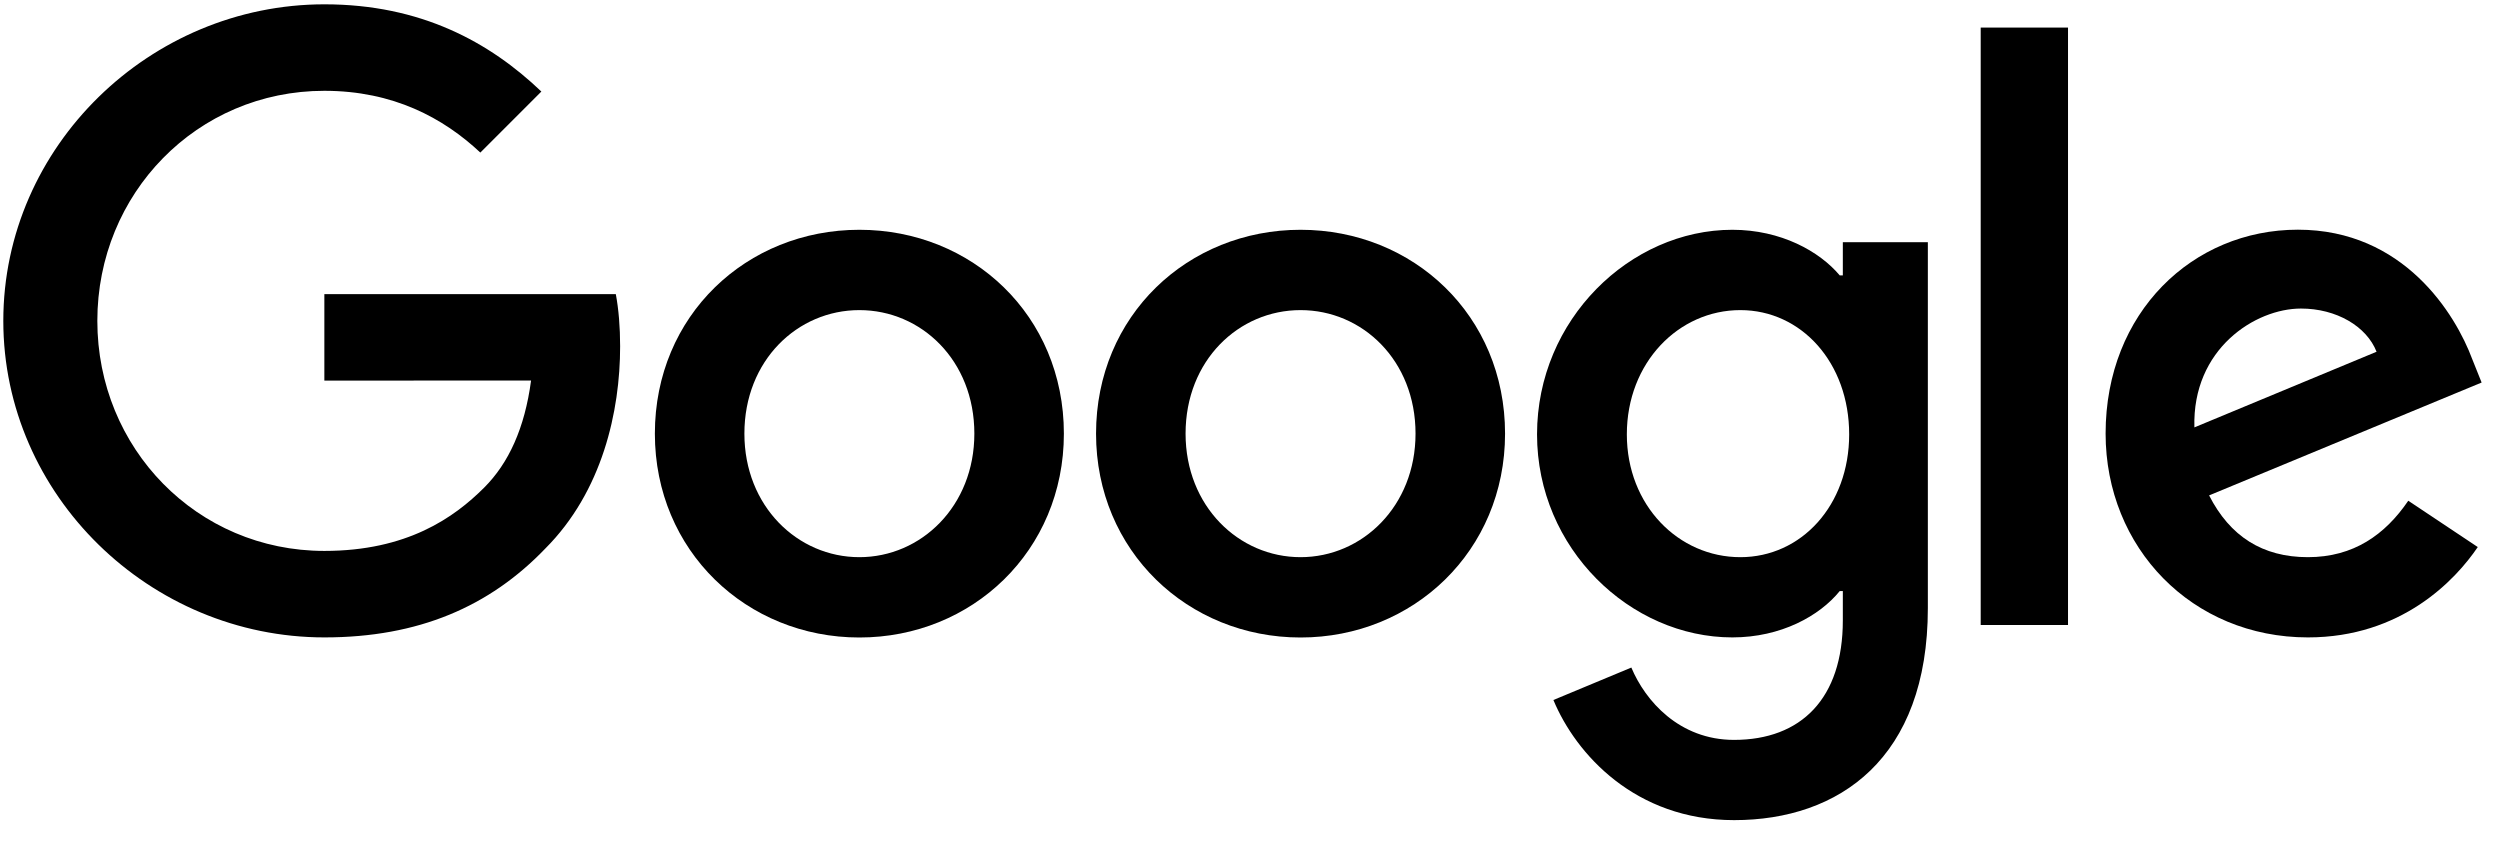
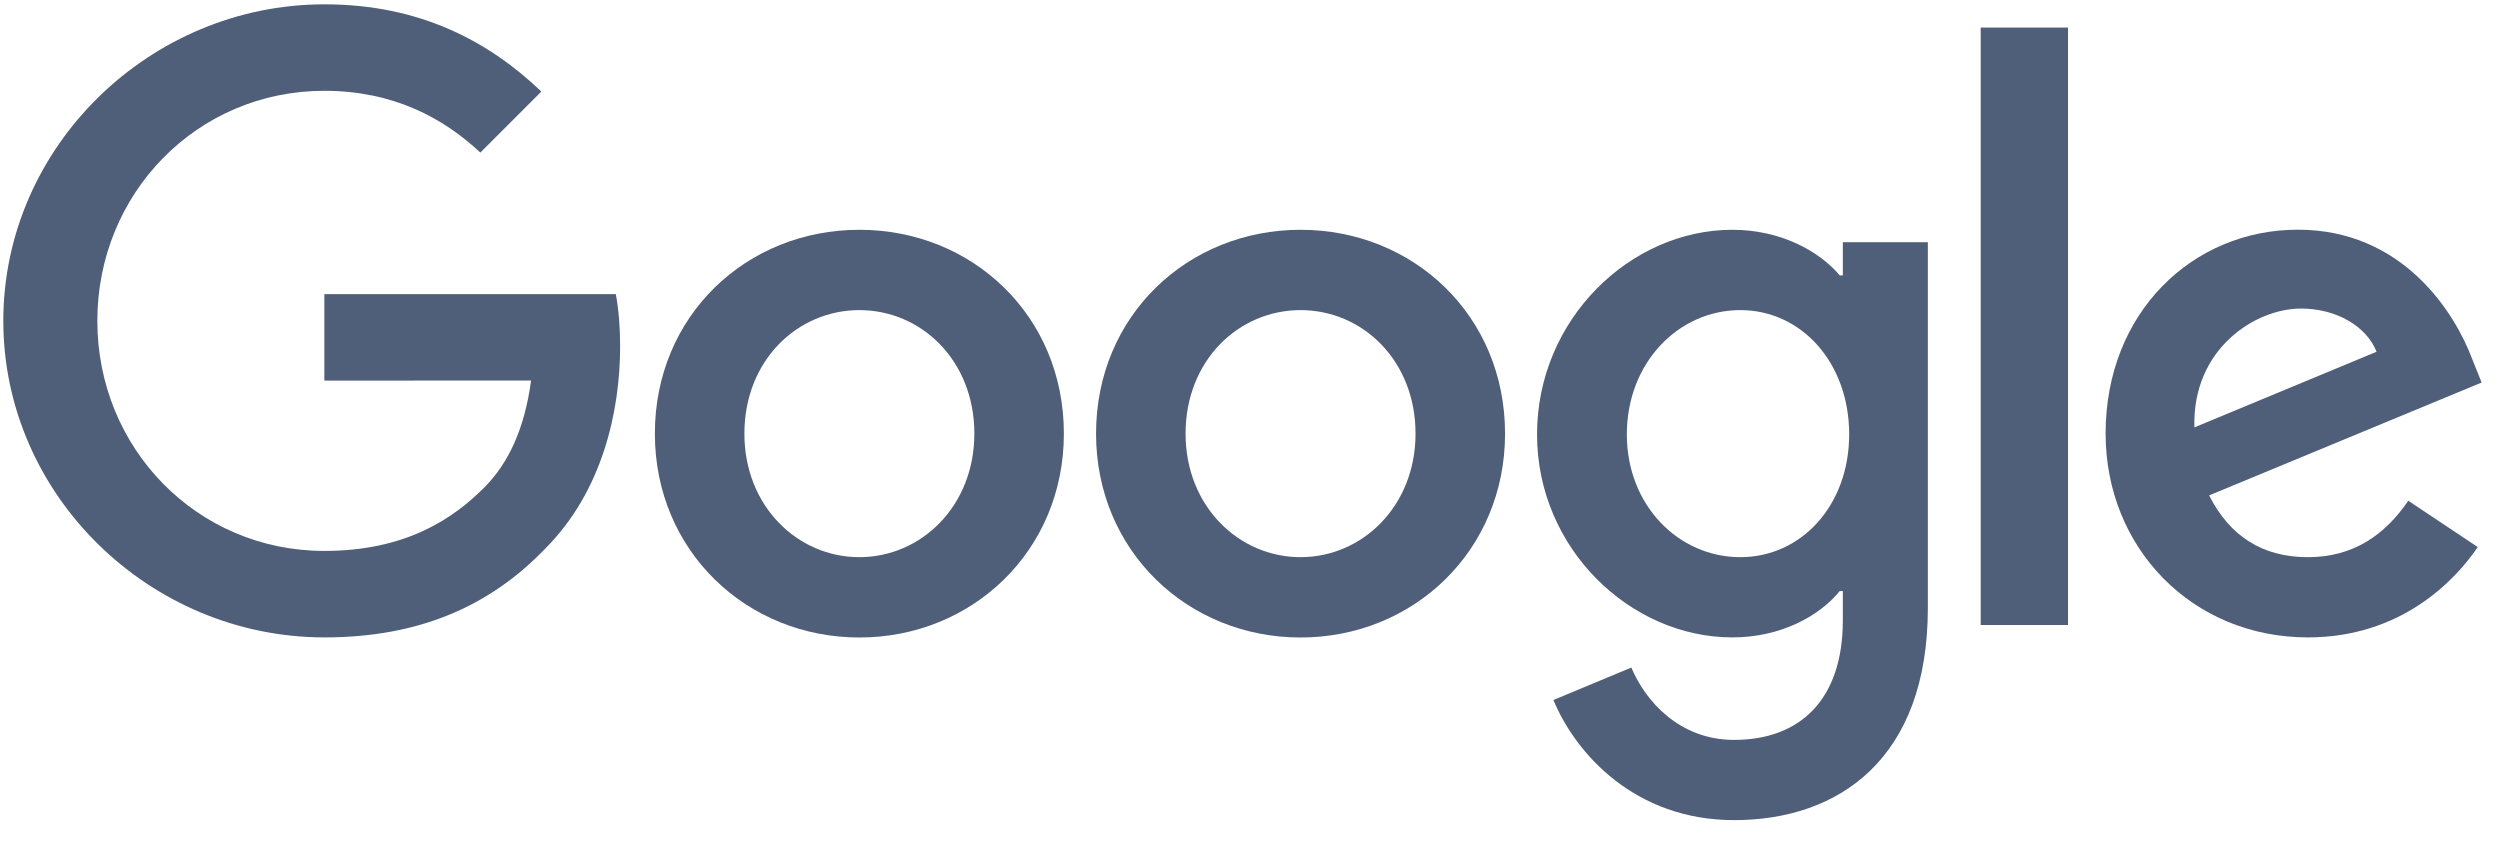
- <svg xmlns="http://www.w3.org/2000/svg" viewBox="0 0 272 92" fill="currentColor">
+ <svg xmlns="http://www.w3.org/2000/svg" viewBox="0 0 272 92" fill="#505f79">
  <path d="M115.75 47.18c0 12.77-9.99 22.18-22.25 22.18s-22.25-9.41-22.25-22.18C71.25 34.32 81.24 25 93.5 25s22.25 9.32 22.25 22.18zm-9.74 0c0-7.98-5.79-13.44-12.51-13.44S80.99 39.2 80.99 47.18c0 7.9 5.79 13.44 12.51 13.44s12.51-5.55 12.51-13.44z" />
  <path d="M163.75 47.18c0 12.77-9.99 22.18-22.25 22.18s-22.25-9.41-22.25-22.18c0-12.85 9.99-22.18 22.25-22.18s22.25 9.32 22.25 22.18zm-9.74 0c0-7.98-5.79-13.44-12.51-13.44s-12.51 5.46-12.51 13.44c0 7.9 5.79 13.44 12.51 13.44s12.51-5.55 12.51-13.44z" />
  <path d="M209.75 26.34v39.82c0 16.38-9.66 23.07-21.08 23.07-10.75 0-17.22-7.19-19.66-13.07l8.48-3.53c1.51 3.61 5.21 7.87 11.17 7.87 7.31 0 11.84-4.51 11.84-13v-3.19h-.34c-2.18 2.69-6.38 5.04-11.68 5.04-11.09 0-21.25-9.66-21.25-22.09 0-12.52 10.16-22.26 21.25-22.26 5.29 0 9.49 2.35 11.68 4.96h.34v-3.61h9.25zm-8.56 20.92c0-7.81-5.21-13.52-11.84-13.52-6.72 0-12.35 5.71-12.35 13.52 0 7.73 5.63 13.36 12.35 13.36 6.63 0 11.84-5.63 11.84-13.36z" />
  <path d="M225 3v65h-9.5V3h9.5z" />
  <path d="M262.02 54.48l7.56 5.04c-2.44 3.61-8.32 9.83-18.48 9.83-12.6 0-22.01-9.74-22.01-22.18 0-13.19 9.49-22.18 20.92-22.18 11.51 0 17.14 9.16 18.98 14.11l1.01 2.52-29.65 12.28c2.27 4.45 5.8 6.72 10.75 6.72 4.96 0 8.4-2.44 10.92-6.14zm-23.27-7.98l19.82-8.23c-1.09-2.77-4.37-4.7-8.23-4.7-4.95 0-11.84 4.37-11.59 12.93z" />
  <path d="M35.29 41.41V32H67c.31 1.64.47 3.58.47 5.68 0 7.06-1.93 15.79-8.15 22.01-6.05 6.3-13.78 9.66-24.02 9.66C16.32 69.35.36 53.89.36 34.91.36 15.93 16.32.47 35.3.47c10.5 0 17.98 4.12 23.6 9.49l-6.64 6.64c-4.03-3.78-9.49-6.72-16.97-6.72-13.86 0-24.7 11.17-24.7 25.03 0 13.86 10.84 25.03 24.7 25.03 8.99 0 14.11-3.61 17.39-6.89 2.66-2.66 4.41-6.46 5.1-11.65l-22.49.01z" />
</svg>
